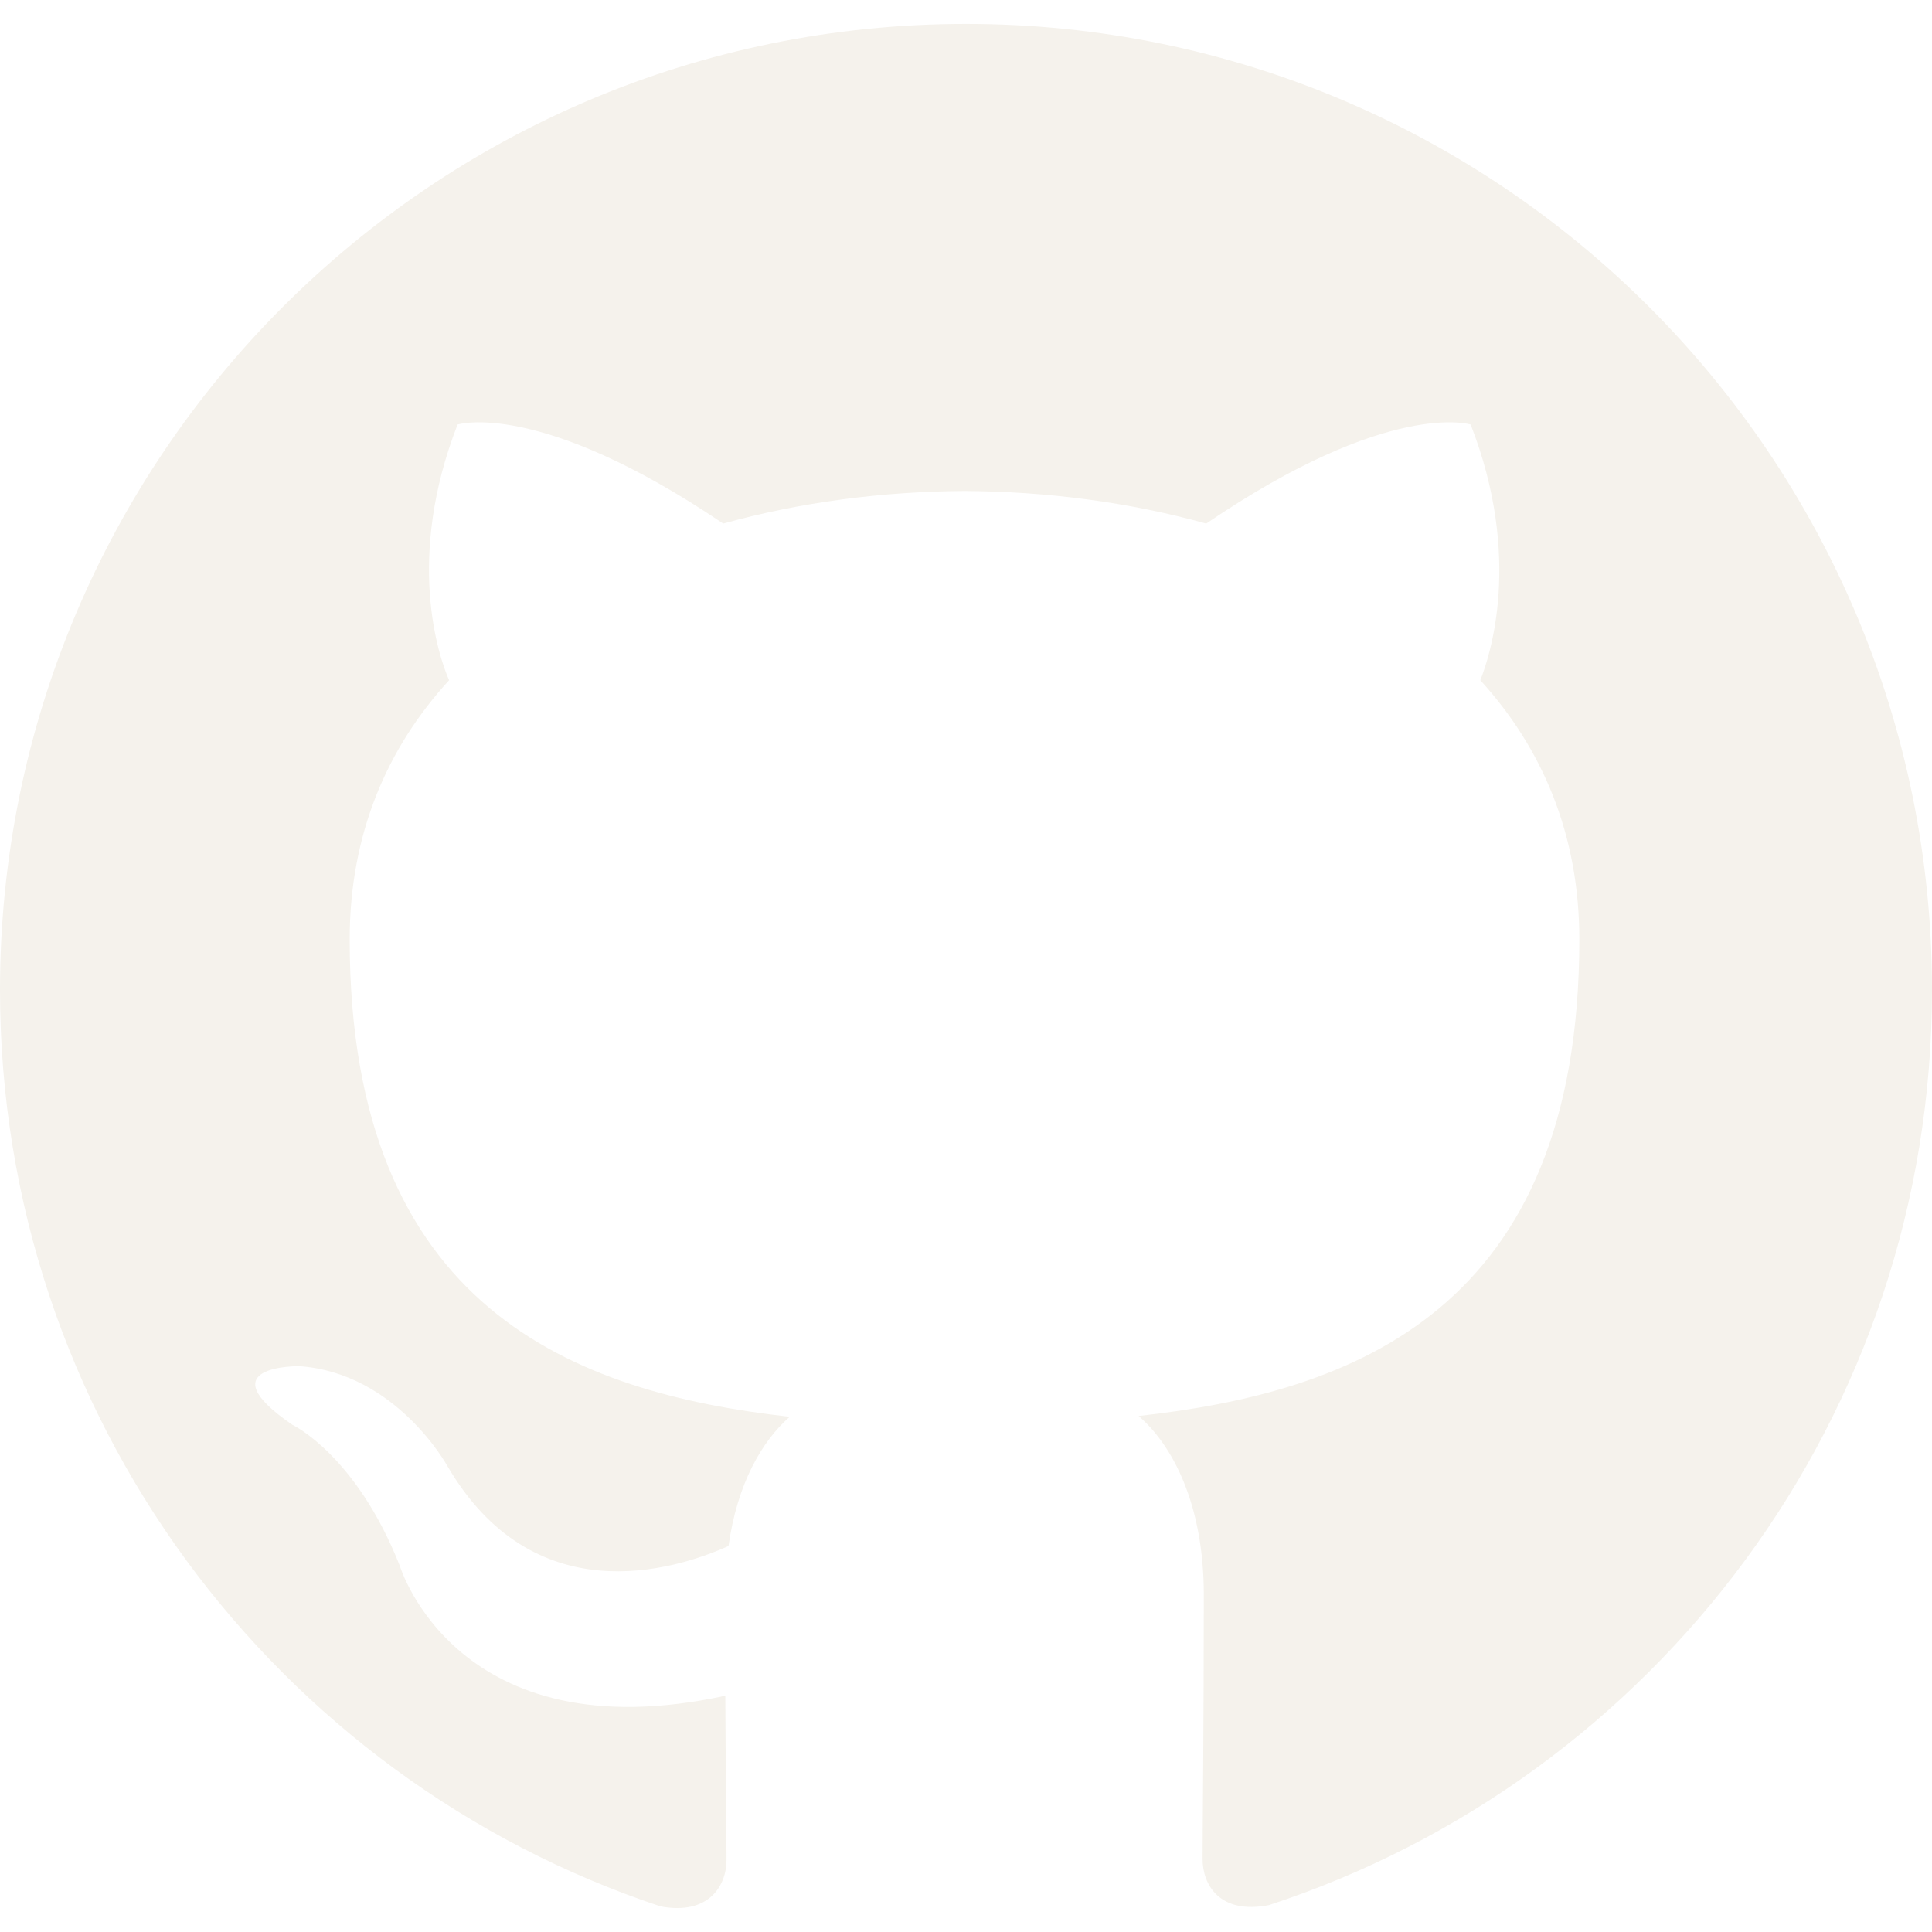
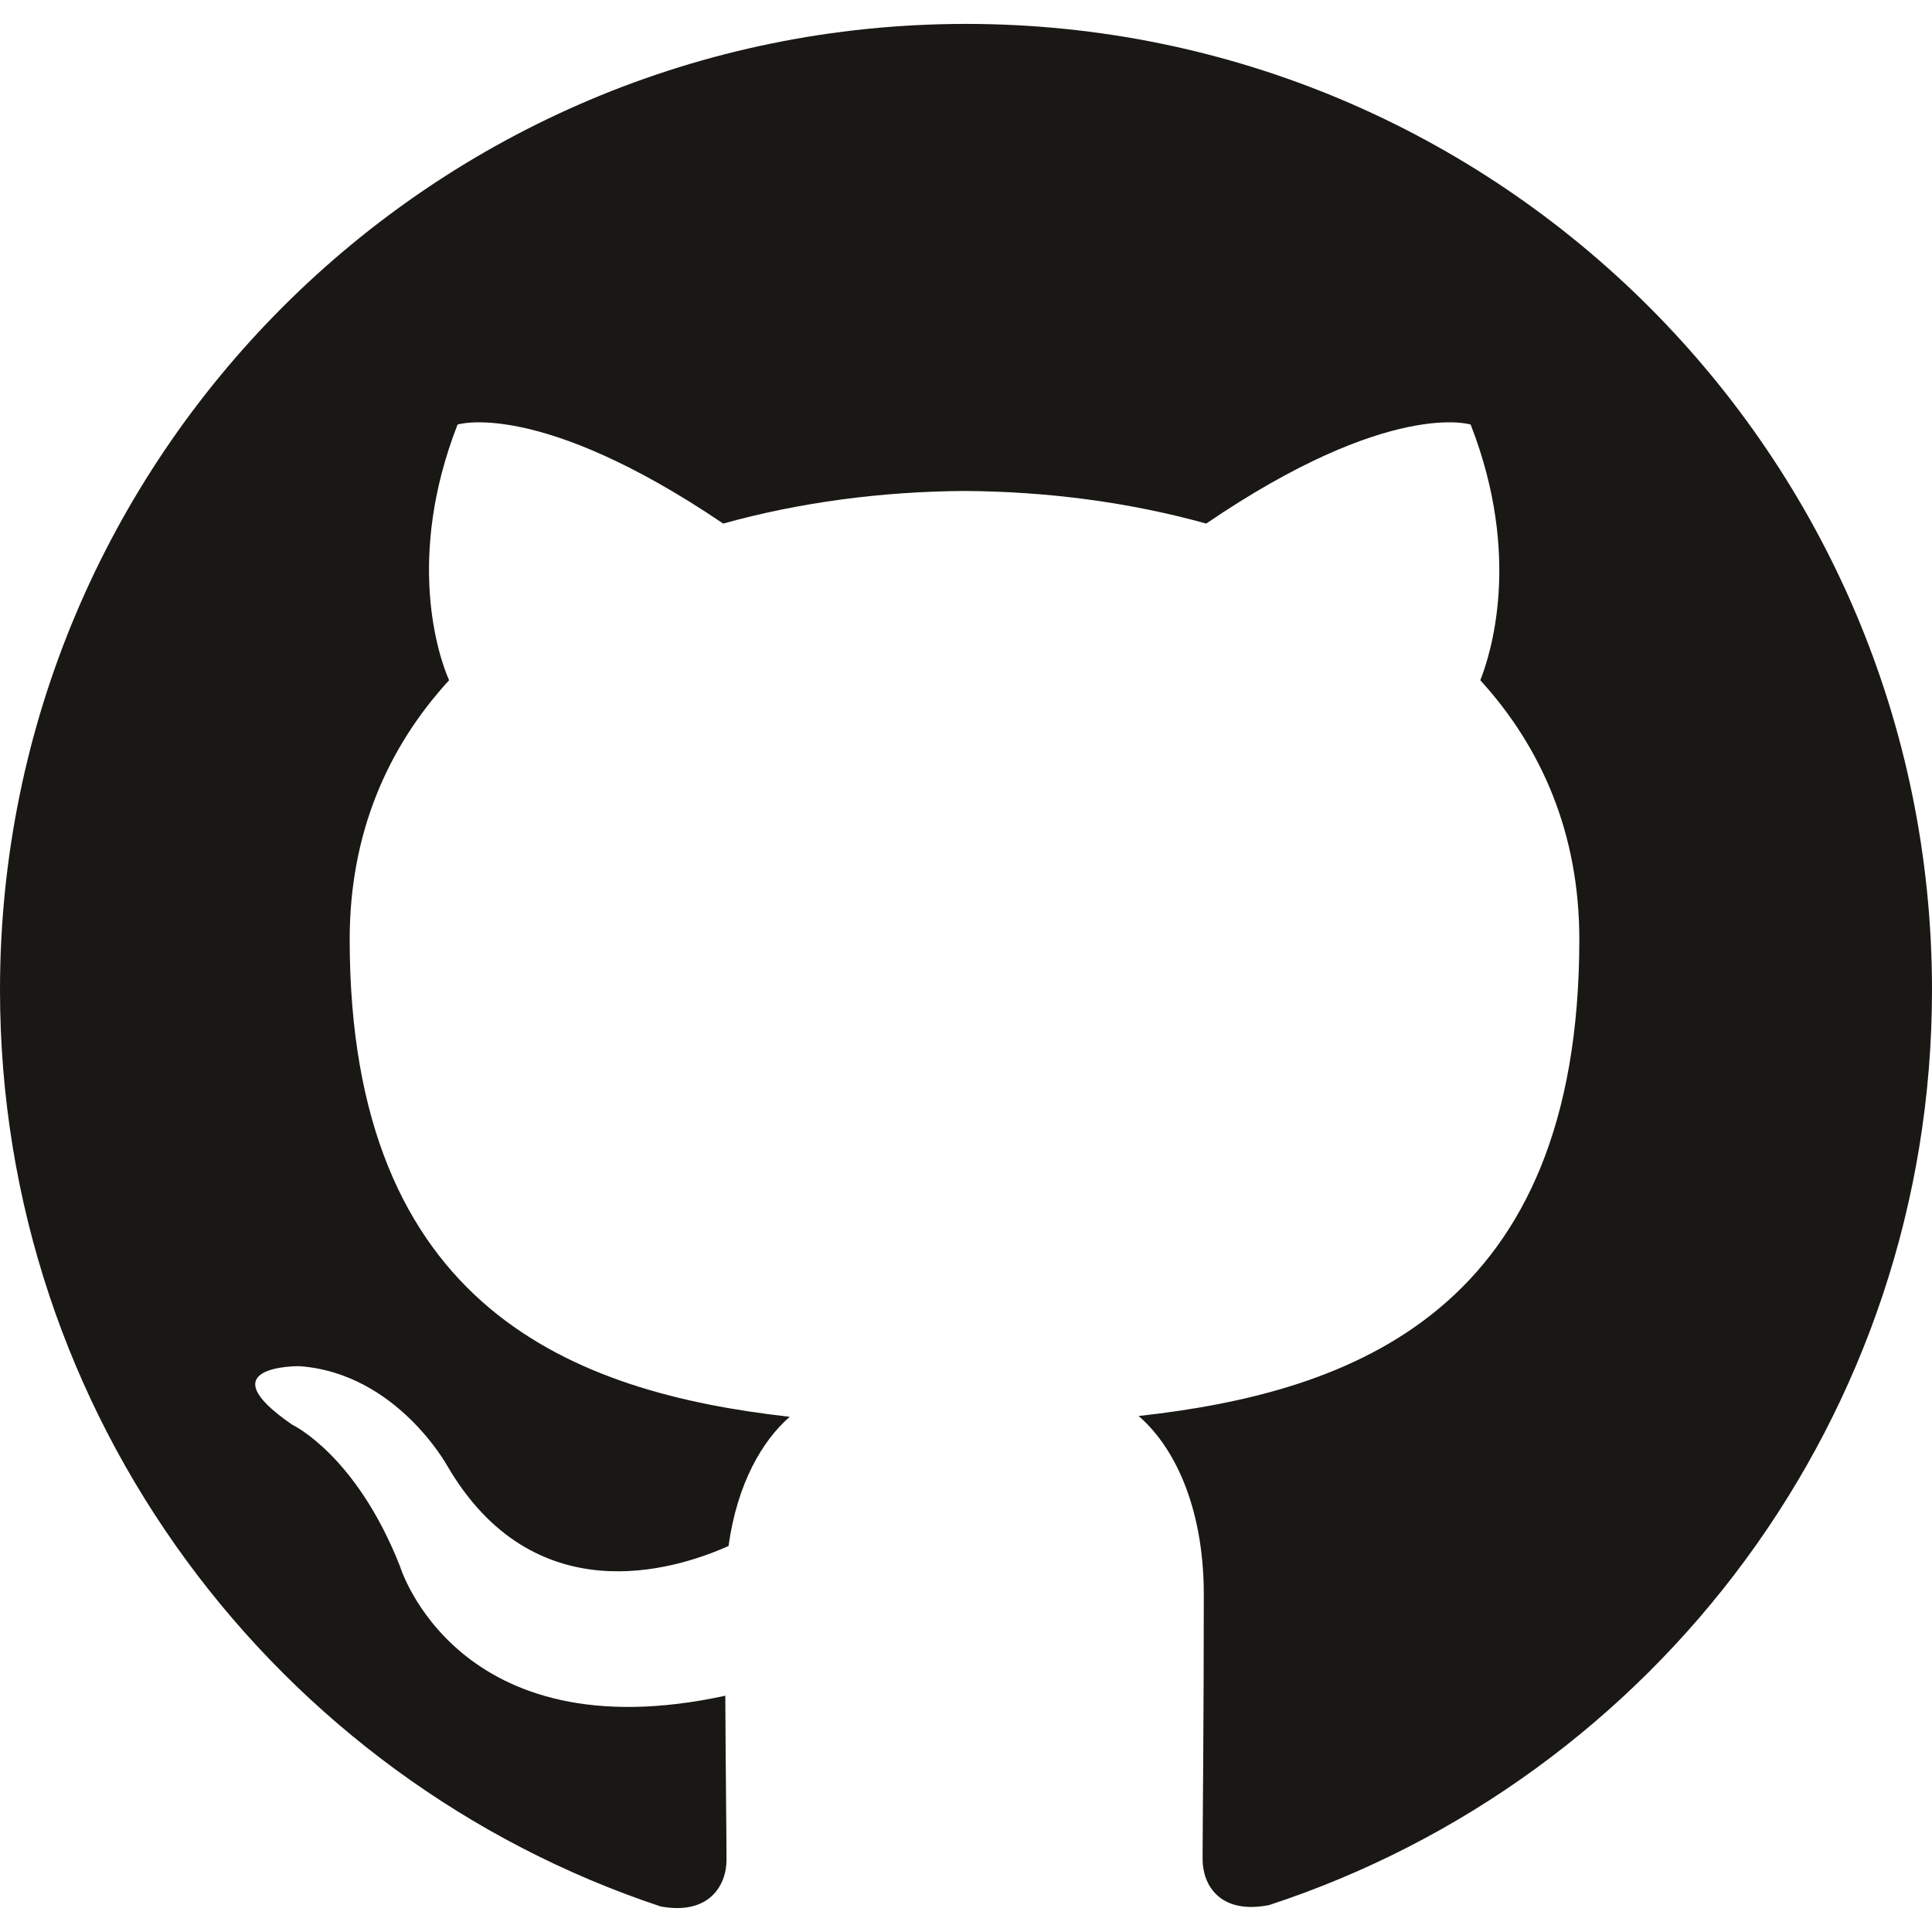
- <svg xmlns="http://www.w3.org/2000/svg" fill="#F5F2EC" role="img" viewBox="0 0 24 24">
+ <svg xmlns="http://www.w3.org/2000/svg" fill="#1A1814" role="img" viewBox="0 0 24 24">
  <path d="M12 .297c-6.63 0-12 5.373-12 12 0 5.303 3.438 9.8 8.205 11.385.6.113.82-.258.82-.577 0-.285-.01-1.04-.015-2.04-3.338.724-4.042-1.61-4.042-1.61C4.422 18.07 3.633 17.7 3.633 17.7c-1.087-.744.084-.729.084-.729 1.205.084 1.838 1.236 1.838 1.236 1.07 1.835 2.809 1.305 3.495.998.108-.776.417-1.305.76-1.605-2.665-.3-5.466-1.332-5.466-5.93 0-1.31.465-2.38 1.235-3.22-.135-.303-.54-1.523.105-3.176 0 0 1.005-.322 3.3 1.23.96-.267 1.98-.399 3-.405 1.02.006 2.04.138 3 .405 2.28-1.552 3.285-1.23 3.285-1.23.645 1.653.24 2.873.12 3.176.765.84 1.23 1.91 1.23 3.22 0 4.61-2.805 5.625-5.475 5.92.42.36.81 1.096.81 2.22 0 1.606-.015 2.896-.015 3.286 0 .315.21.69.825.57C20.565 22.092 24 17.592 24 12.297c0-6.627-5.373-12-12-12" />
</svg>
